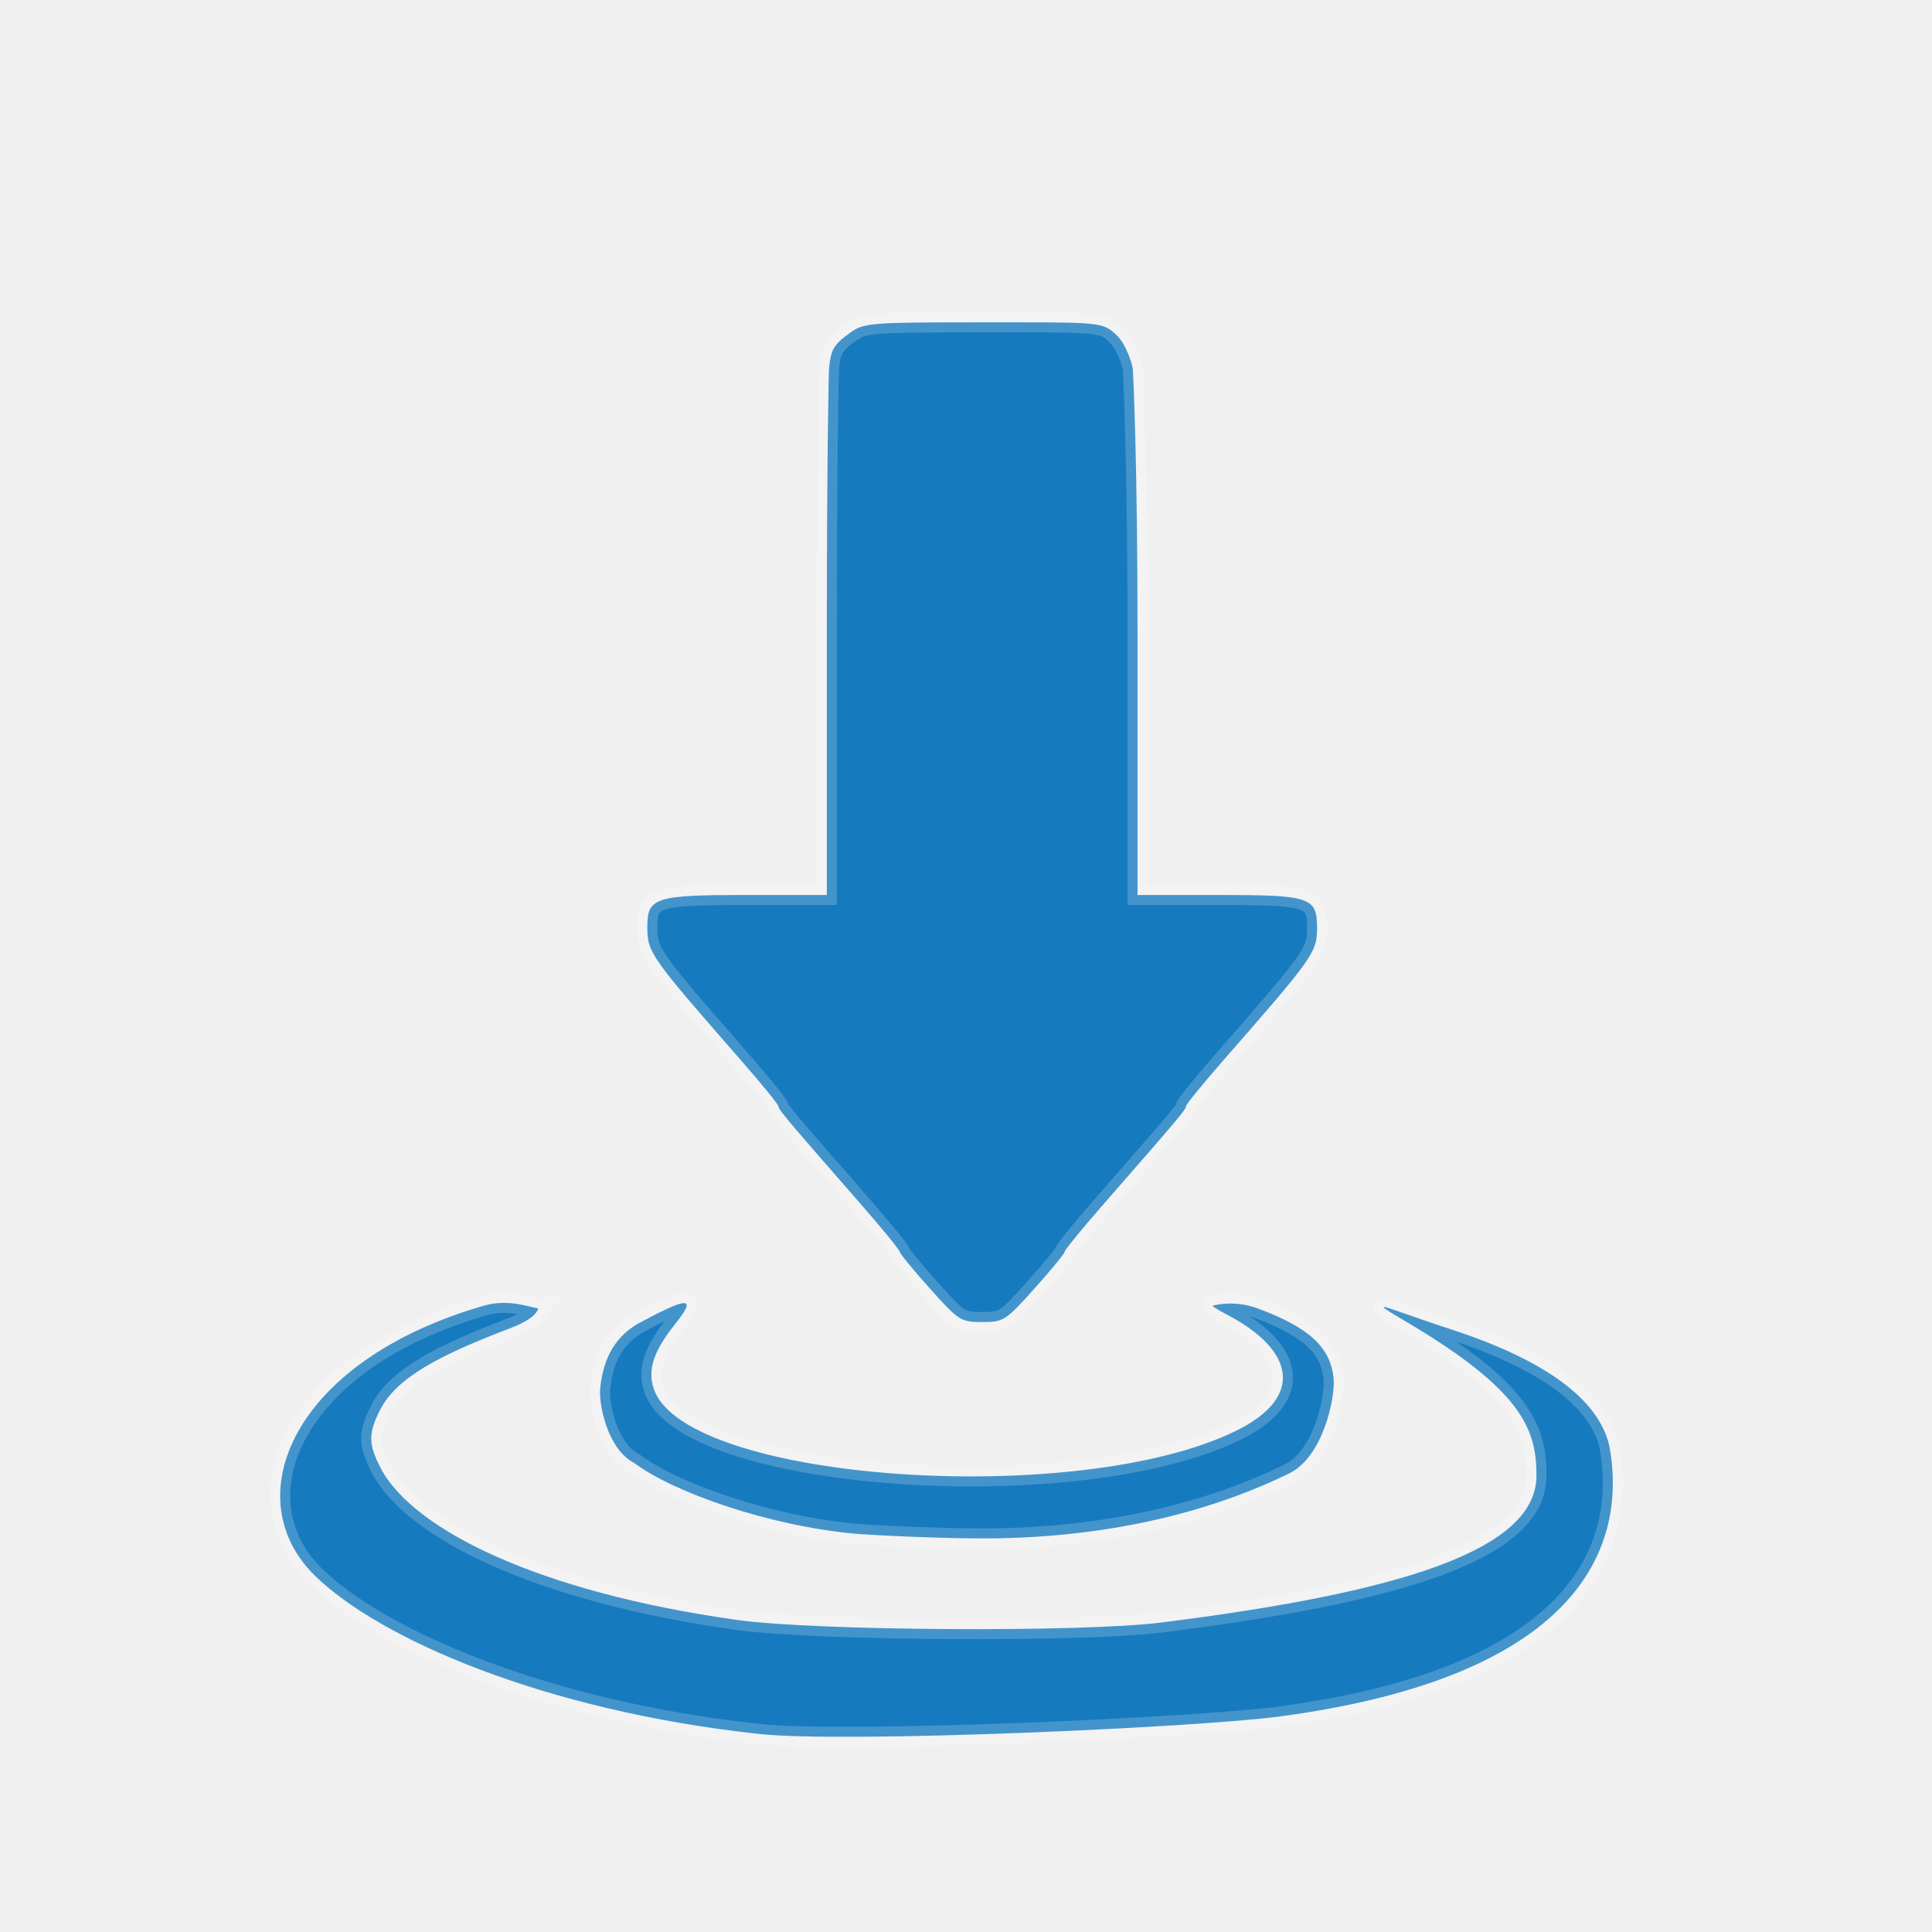
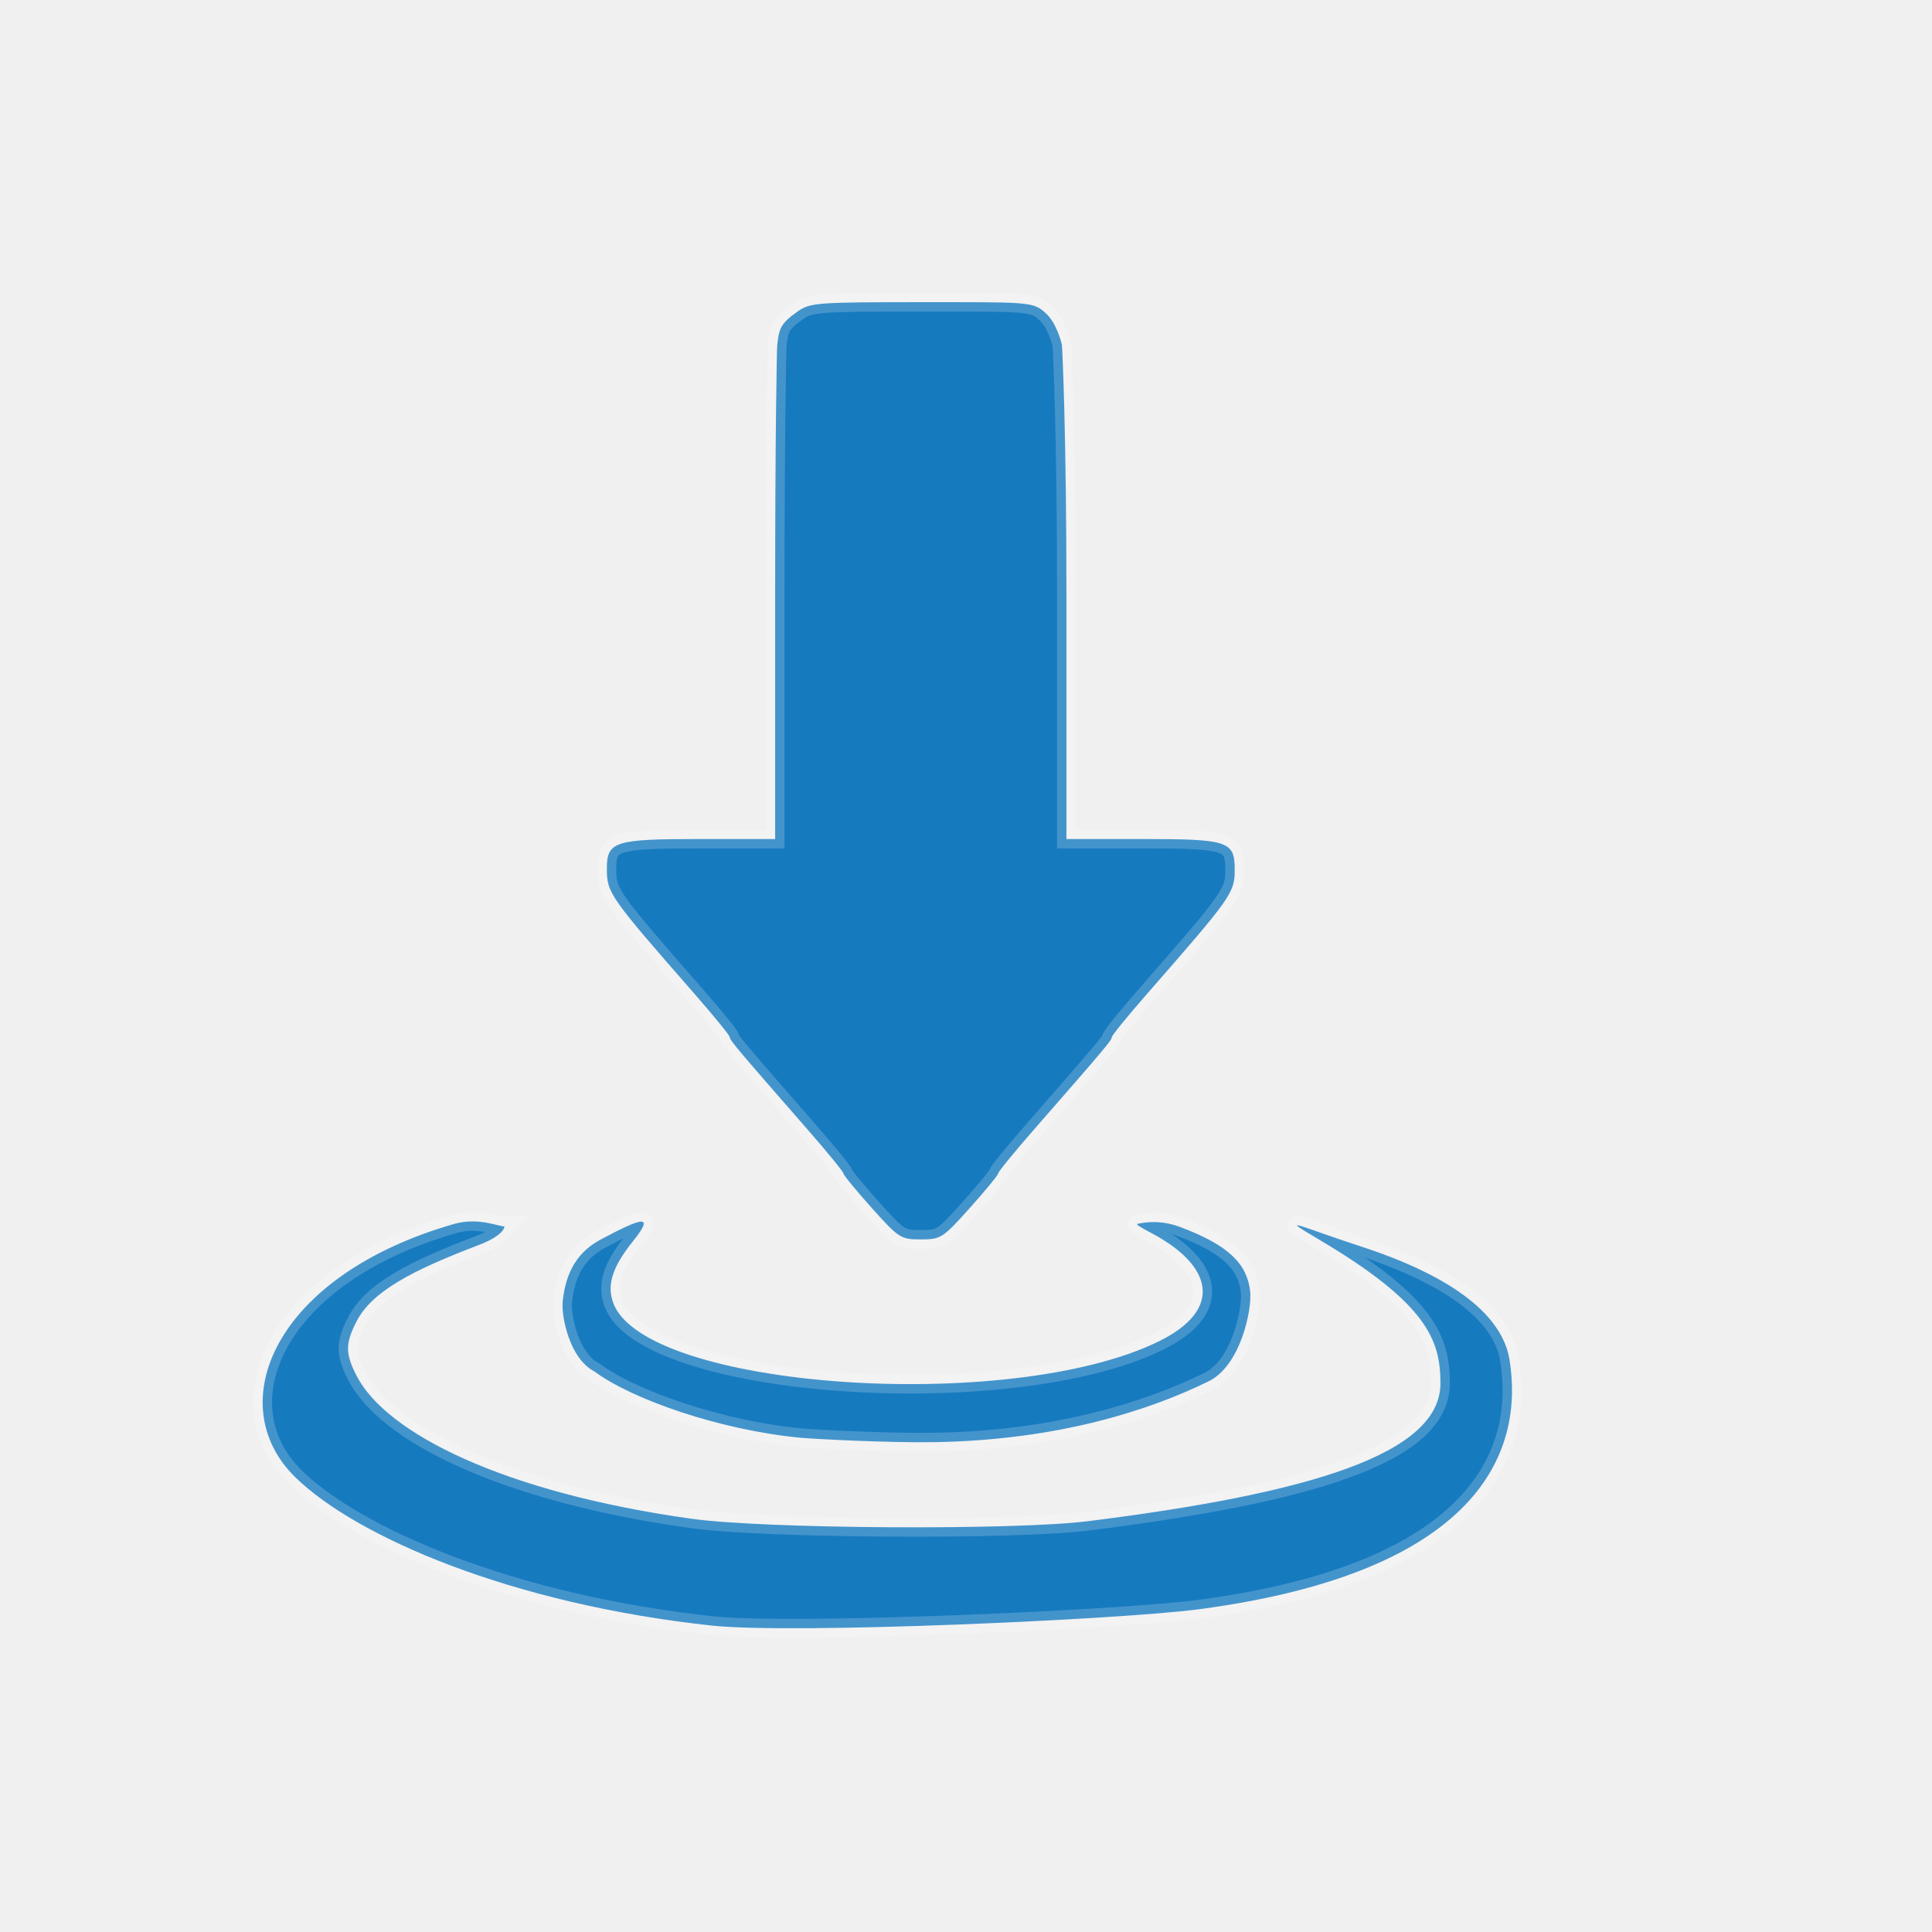
- <svg xmlns="http://www.w3.org/2000/svg" width="120" height="120" viewBox="0 0 31.75 31.75" version="1.1" id="svg5">
+ <svg xmlns="http://www.w3.org/2000/svg" width="128" height="128" viewBox="0 0 33.867 33.867" version="1.1" id="svg5">
  <defs id="defs2" />
  <g id="layer1">
    <path id="path6511" style="fill:#167abf;fill-opacity:1;stroke:#ffffff;stroke-width:0.329;stroke-miterlimit:4;stroke-dasharray:none;stroke-opacity:0.196" d="m 16.14,5.297 c -1.823,0 -1.942,0.009 -2.161,0.165 -0.144,0.103 -0.259,0.195 -0.305,0.324 -0.035,0.098 -0.041,0.197 -0.05,0.273 -0.007,0.06 -0.036,1.566 -0.036,4.347 v 4.302 h -1.329 c -1.49,0 -1.621,0.042 -1.621,0.522 0,0.423 0.043,0.484 1.535,2.19 0.34,0.389 0.619,0.731 0.619,0.76 0,0.053 0.117,0.192 1.353,1.607 0.352,0.403 0.64,0.755 0.64,0.783 0,0.028 0.223,0.299 0.495,0.603 0.476,0.532 0.509,0.553 0.861,0.553 0.352,0 0.385,-0.021 0.861,-0.553 0.272,-0.304 0.495,-0.575 0.495,-0.603 0,-0.028 0.288,-0.381 0.64,-0.783 1.237,-1.415 1.353,-1.554 1.353,-1.607 0,-0.029 0.279,-0.372 0.619,-0.76 1.484,-1.697 1.535,-1.769 1.535,-2.176 0,-0.498 -0.113,-0.536 -1.607,-0.536 h -1.343 v -4.302 c 0,-2.782 -0.071,-4.291 -0.079,-4.351 -0.007,-0.049 -0.035,-0.146 -0.076,-0.243 C 18.489,5.699 18.439,5.581 18.3,5.462 18.096,5.288 17.962,5.297 16.14,5.297 Z m 3.799,16.157 c -0.031,0.005 0.044,0.056 0.228,0.152 1.1,0.576 1.282,1.35 0.147,1.907 -2.611,1.283 -9.035,0.831 -9.567,-0.681 -0.107,-0.304 -0.021,-0.612 0.345,-1.069 0.373,-0.466 0.217,-0.452 -0.571,-0.03 -0.491,0.264 -0.616,0.705 -0.657,1.076 -0.028,0.249 0.112,1.006 0.56,1.234 0.645,0.483 2.205,1.032 3.633,1.162 0.197,0.018 1.51,0.09 2.343,0.075 2.117,-0.038 3.71,-0.538 4.788,-1.067 0.561,-0.276 0.762,-1.262 0.727,-1.575 -0.053,-0.477 -0.369,-0.811 -1.241,-1.134 -0.384,-0.142 -0.696,-0.057 -0.736,-0.05 z m -11.095,0.044 c -0.089,0.008 -0.456,-0.166 -0.887,-0.042 -3.163,0.909 -4.083,3.165 -2.781,4.439 1.06,1.037 3.762,2.218 7.295,2.6 1.433,0.155 7.194,-0.105 8.559,-0.287 4.885,-0.652 5.691,-2.741 5.432,-4.368 -0.123,-0.772 -0.968,-1.457 -2.611,-1.992 -1.072,-0.349 -1.473,-0.559 -0.744,-0.128 1.931,1.14 2.143,1.786 2.143,2.531 0,1.236 -2.283,1.926 -6.173,2.414 -1.294,0.163 -5.686,0.136 -6.955,-0.042 C 8.836,26.164 6.767,25.128 6.249,24.113 6.052,23.727 6.052,23.552 6.248,23.167 6.519,22.635 7.238,22.264 8.384,21.828 8.851,21.651 8.843,21.499 8.843,21.499 Z" />
  </g>
</svg>
